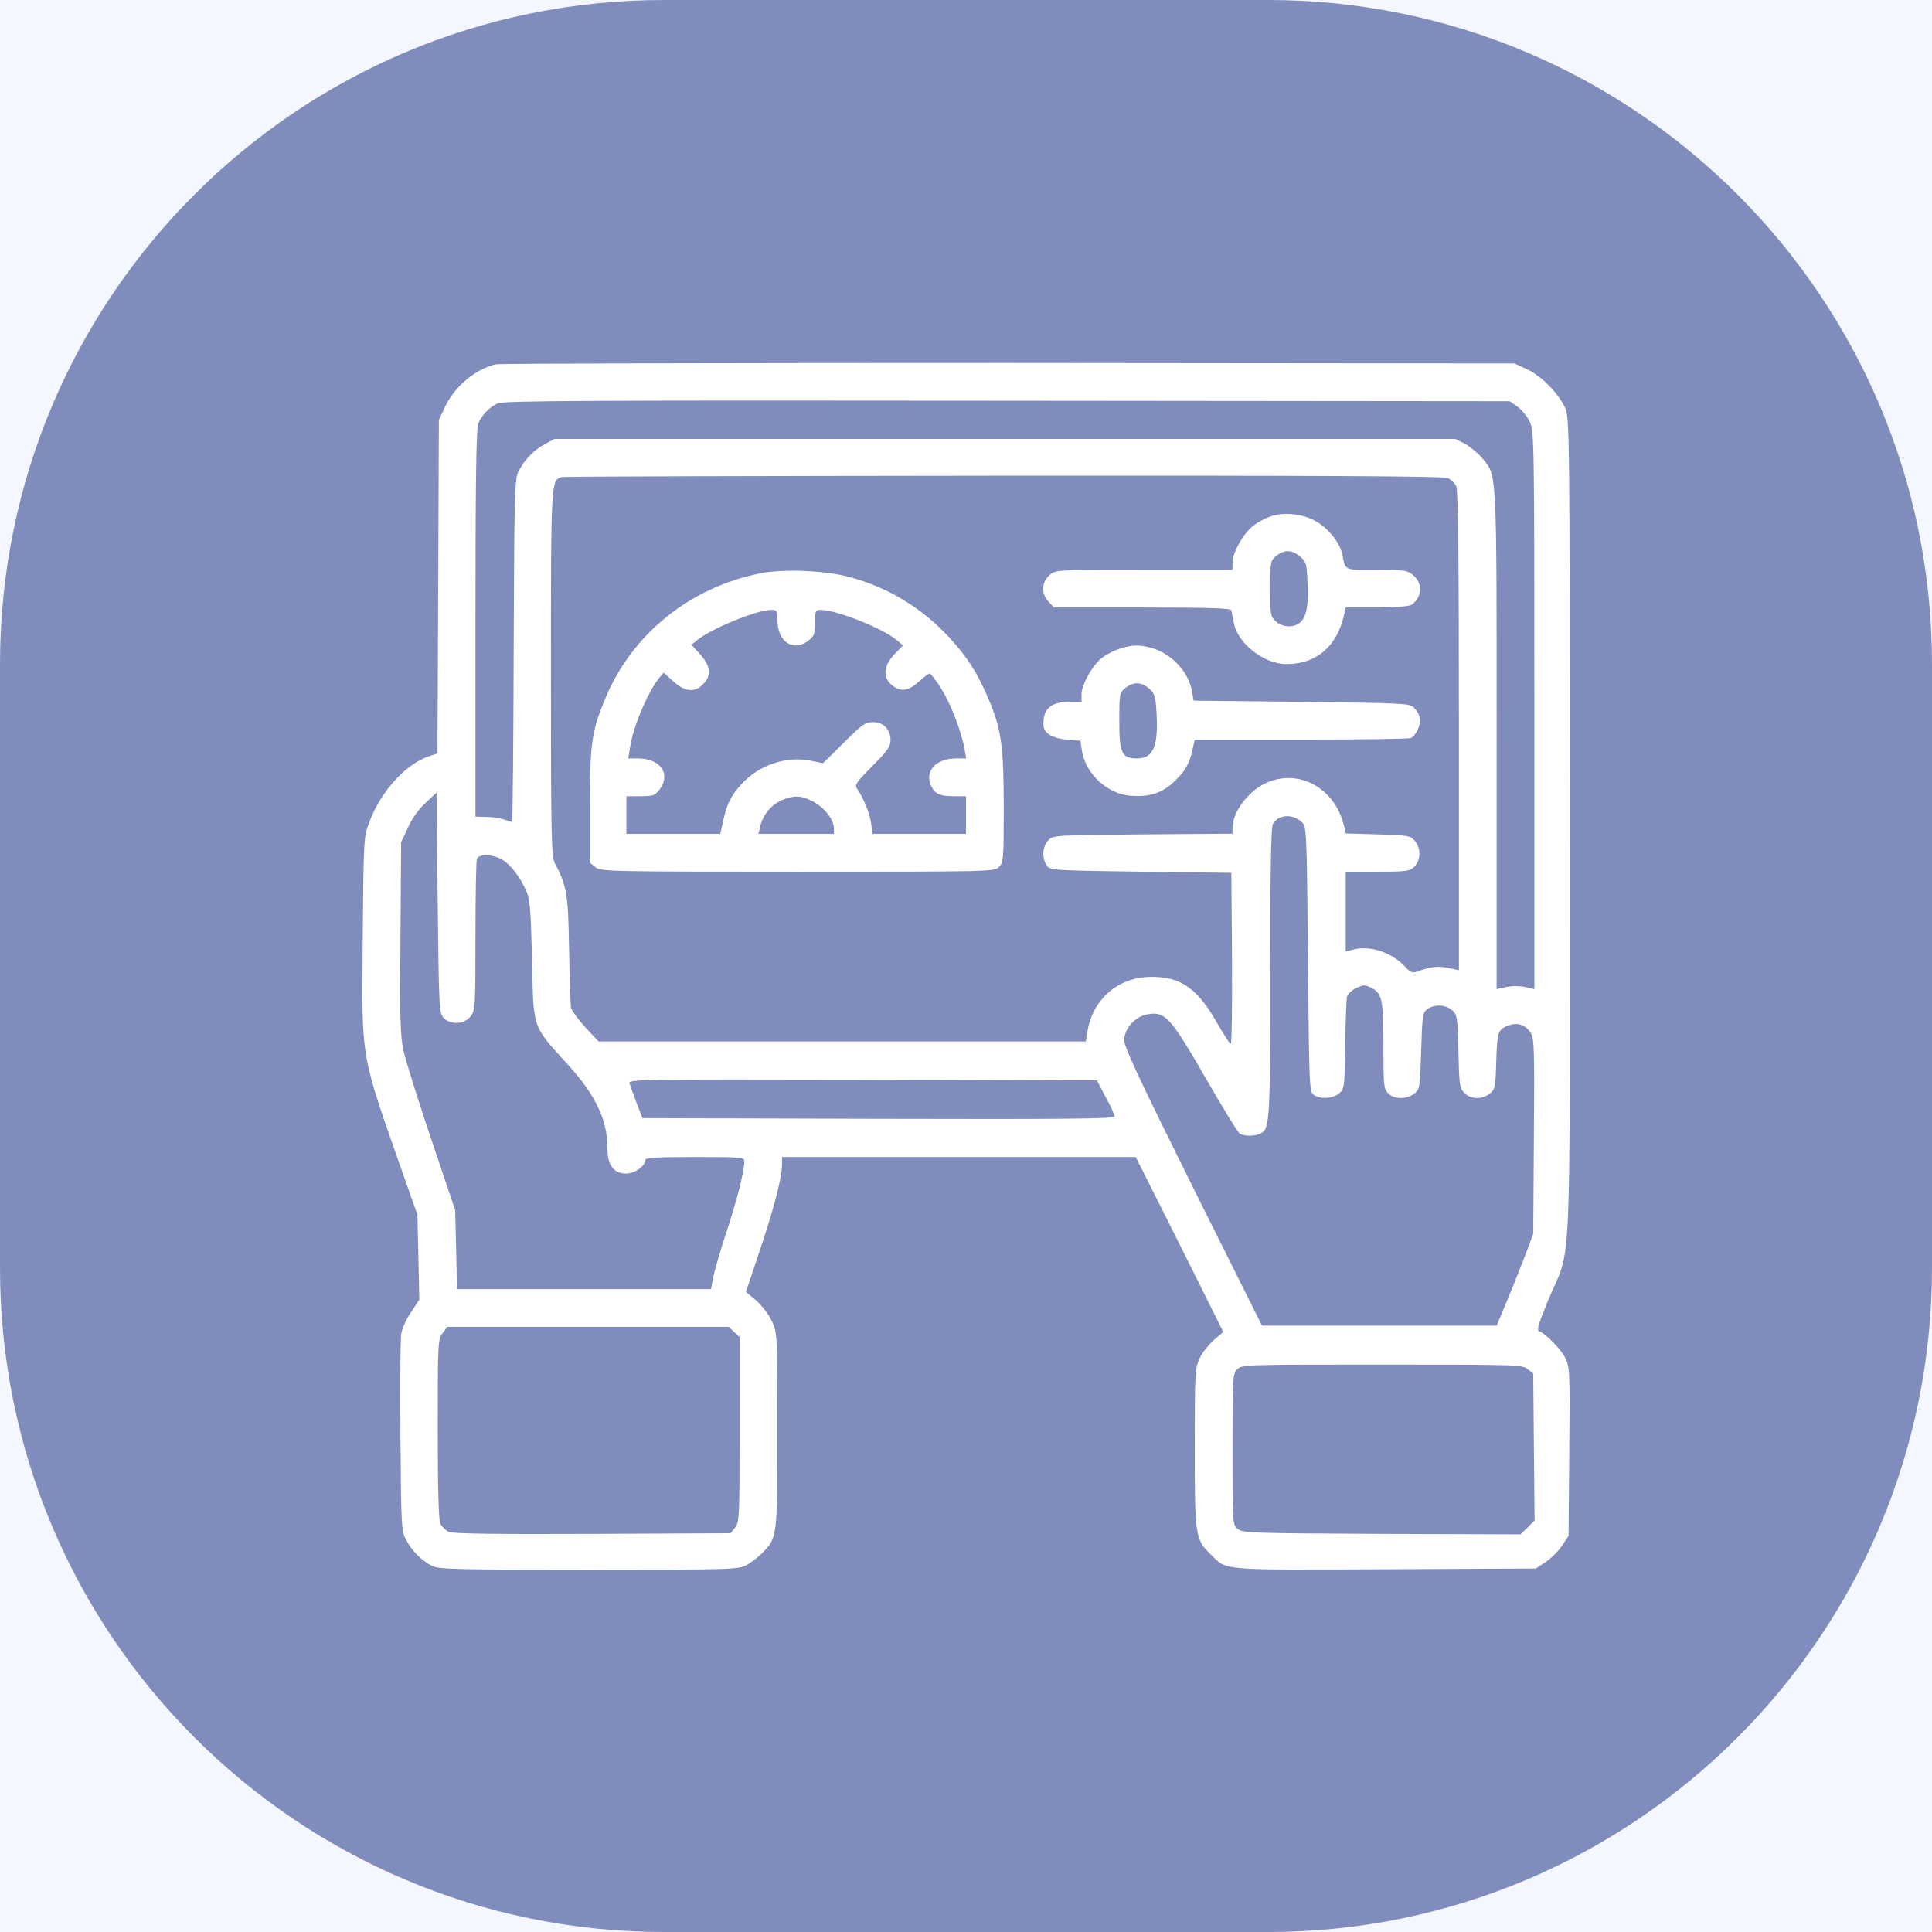
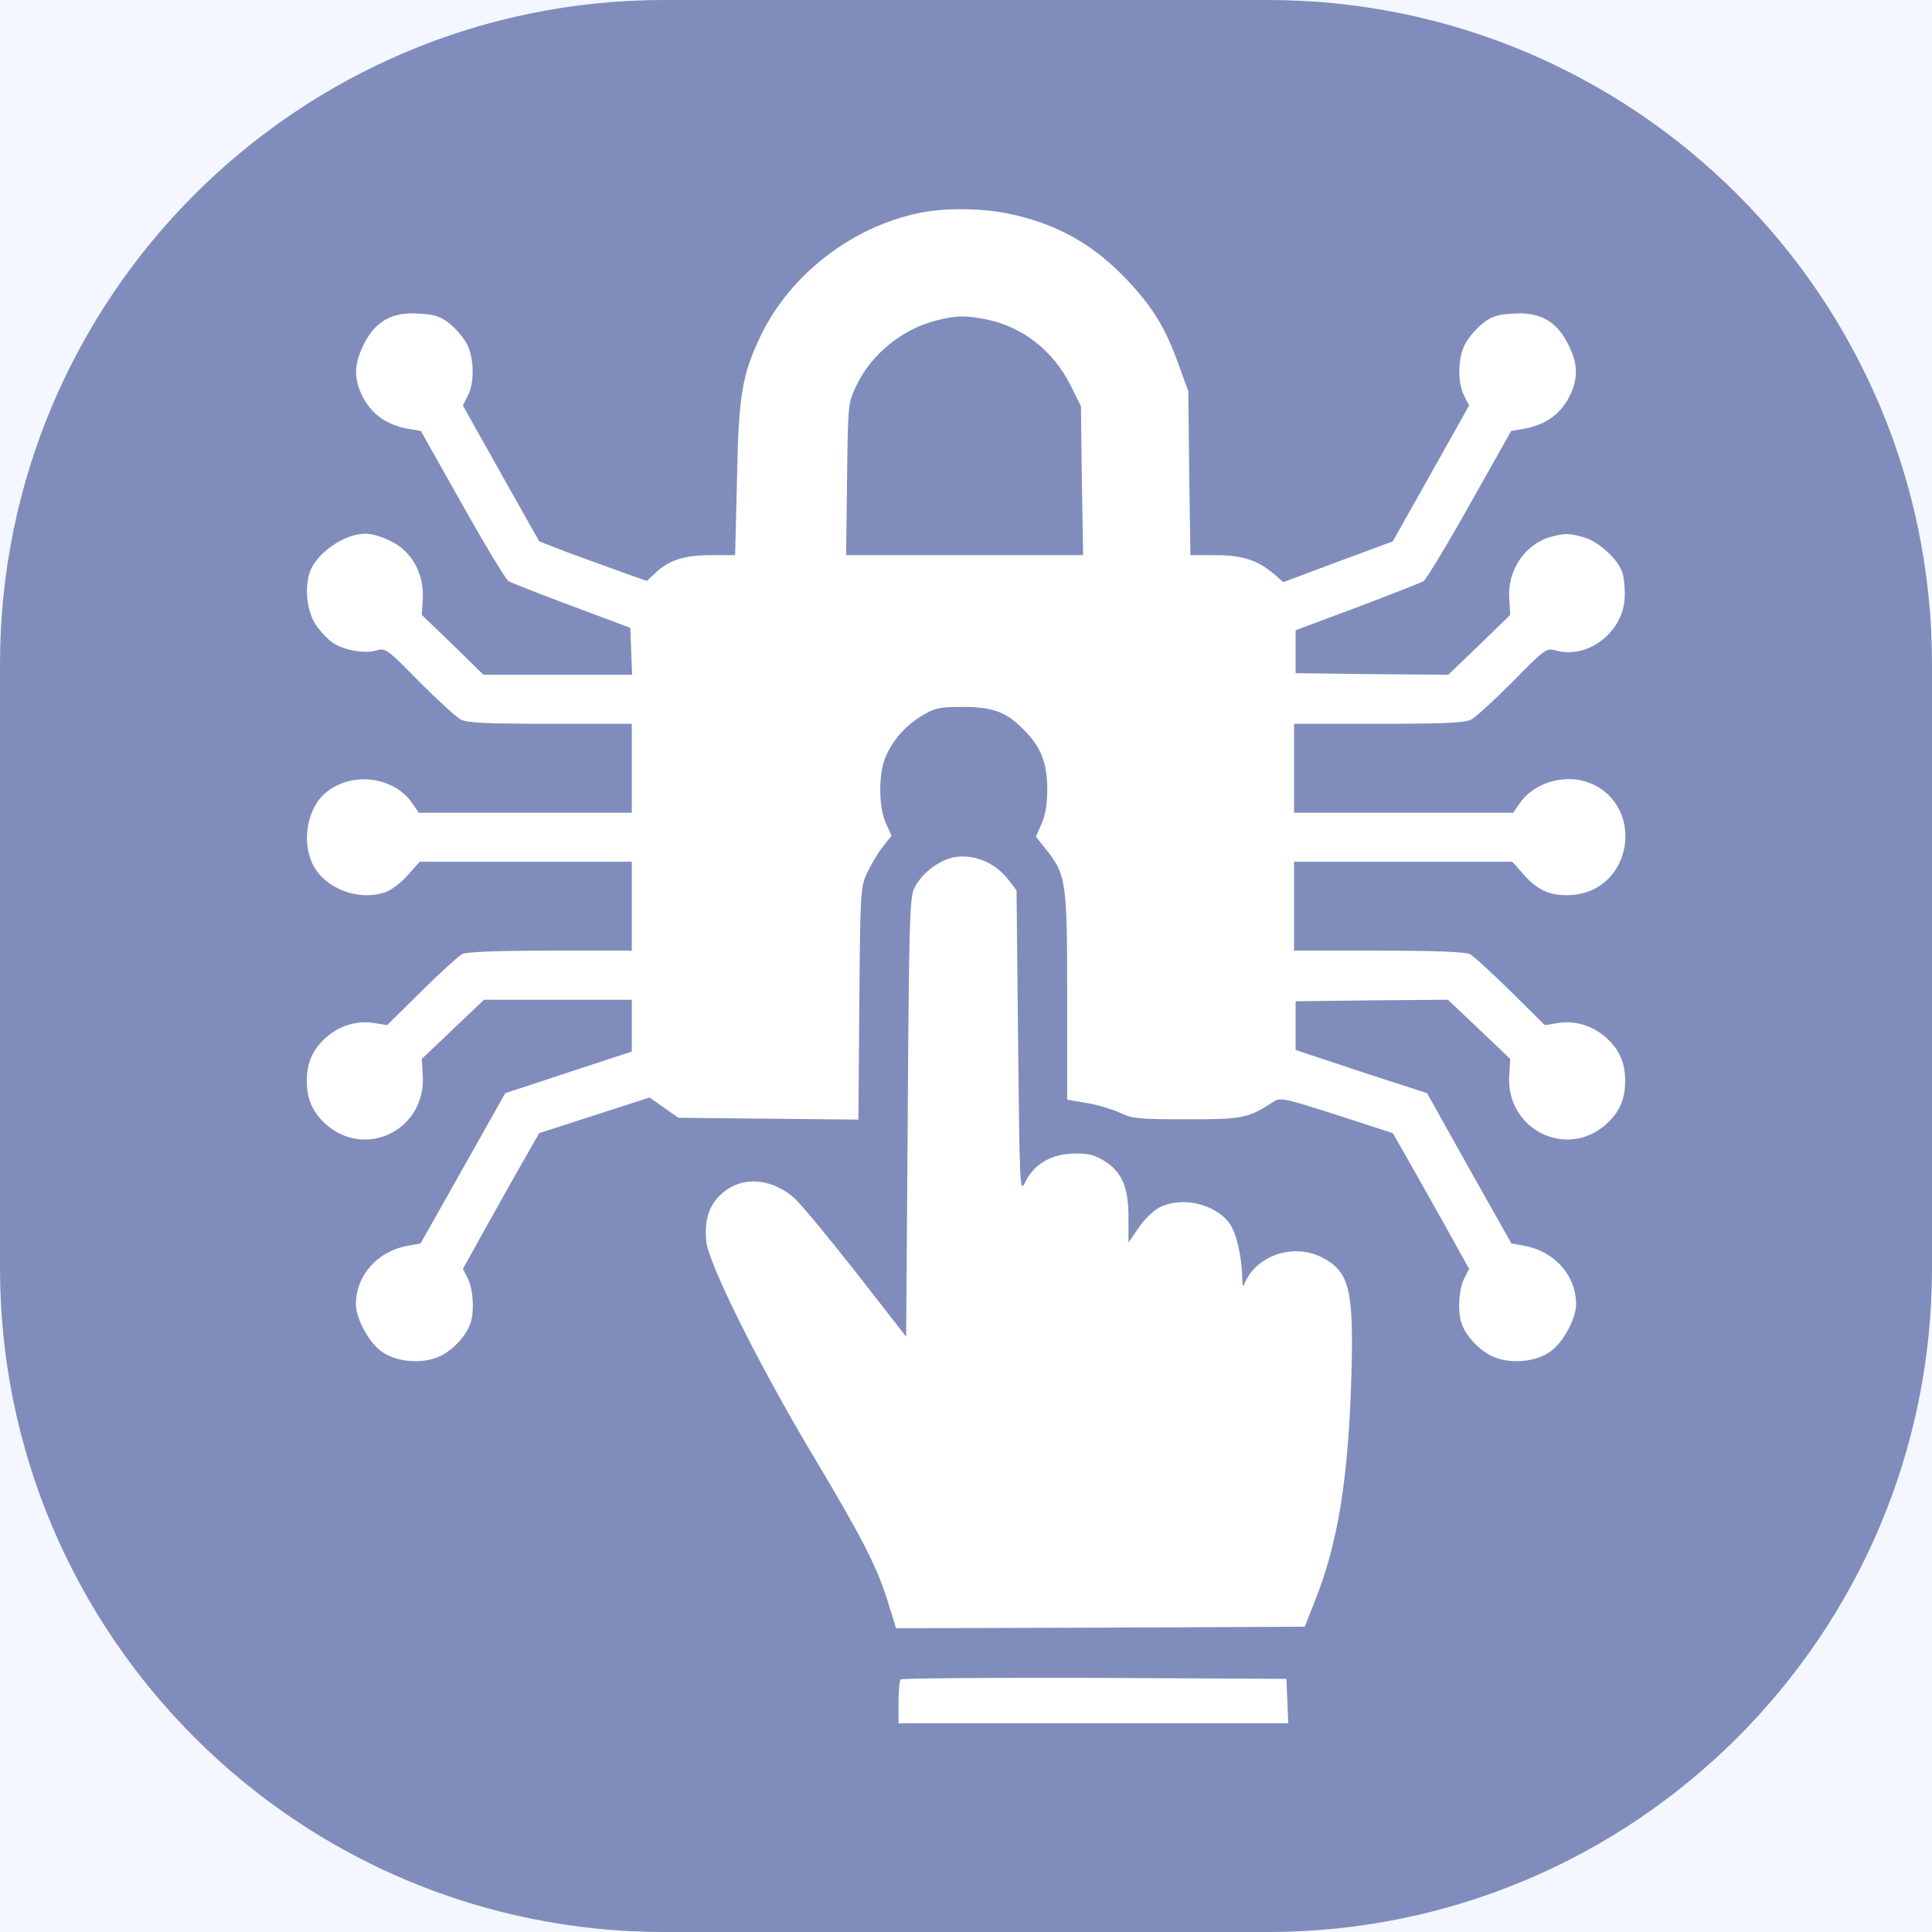
<svg xmlns="http://www.w3.org/2000/svg" width="32" height="32" viewBox="0 0 32 32" fill="none">
-   <g clip-path="url(#clip0_715_1162)">
+   <g clip-path="url(#clip0_783_644)">
    <rect width="32" height="32" fill="#F4F7FF" />
    <rect width="32" height="32" rx="11" fill="#808DBC" />
-     <g clip-path="url(#clip1_715_1162)">
-       <path d="M8.207 6.035C7.863 6.121 7.531 6.402 7.371 6.738L7.269 6.957L7.258 9.719L7.246 12.48L7.113 12.523C6.719 12.652 6.301 13.113 6.113 13.629C6.023 13.863 6.023 13.914 6.008 15.527C5.992 17.598 5.957 17.398 6.687 19.477L6.914 20.121L6.93 20.824L6.945 21.527L6.809 21.734C6.73 21.848 6.656 22.012 6.644 22.105C6.633 22.195 6.625 22.965 6.633 23.812C6.644 25.309 6.648 25.359 6.73 25.512C6.828 25.695 6.984 25.848 7.16 25.938C7.269 25.992 7.559 26 9.75 26C12.101 26 12.223 25.996 12.359 25.926C12.437 25.883 12.559 25.793 12.629 25.719C12.875 25.465 12.875 25.465 12.875 23.688C12.875 22.074 12.875 22.074 12.781 21.875C12.73 21.766 12.617 21.621 12.523 21.539L12.355 21.398L12.594 20.684C12.832 19.969 12.953 19.496 12.953 19.277V19.164H15.883H18.812L19.539 20.613L20.262 22.062L20.105 22.195C20.023 22.27 19.914 22.402 19.871 22.496C19.793 22.656 19.789 22.727 19.789 23.992C19.789 25.465 19.797 25.496 20.062 25.754C20.328 26.016 20.191 26.004 22.945 25.992L25.437 25.98L25.602 25.871C25.691 25.812 25.812 25.691 25.871 25.602L25.98 25.438L25.992 24.043C26.004 22.715 26 22.637 25.926 22.492C25.852 22.344 25.594 22.082 25.488 22.047C25.449 22.035 25.492 21.898 25.656 21.504C26.035 20.605 26 21.391 26 13.711C26 7.094 25.996 6.914 25.922 6.754C25.812 6.512 25.523 6.219 25.285 6.113L25.082 6.02L16.703 6.012C12.094 6.012 8.273 6.02 8.207 6.035ZM25.137 6.738C25.207 6.789 25.301 6.902 25.34 6.992C25.41 7.145 25.414 7.352 25.414 11.766V16.383L25.258 16.348C25.164 16.328 25.039 16.328 24.945 16.348L24.789 16.383V12.254C24.789 7.715 24.797 7.887 24.551 7.59C24.484 7.508 24.355 7.402 24.27 7.355L24.105 7.27H16.645H9.184L9.027 7.355C8.844 7.453 8.695 7.605 8.594 7.797C8.523 7.926 8.519 8.09 8.508 10.773C8.504 12.34 8.492 13.617 8.48 13.617C8.473 13.617 8.418 13.598 8.359 13.578C8.305 13.555 8.172 13.535 8.066 13.531L7.875 13.527V10.332C7.875 8.164 7.887 7.102 7.918 7.027C7.973 6.883 8.102 6.742 8.246 6.68C8.344 6.637 9.809 6.629 16.683 6.637L25.004 6.645L25.137 6.738ZM23.98 7.918C24.035 7.941 24.098 8.004 24.121 8.059C24.152 8.125 24.164 9.293 24.164 12.109V16.07L24 16.035C23.836 15.996 23.683 16.012 23.492 16.086C23.395 16.121 23.371 16.113 23.273 16.012C23.062 15.781 22.707 15.66 22.437 15.723L22.289 15.758V15.098V14.438H22.816C23.293 14.438 23.352 14.43 23.422 14.359C23.539 14.242 23.539 14.035 23.418 13.91C23.352 13.84 23.281 13.832 22.816 13.82L22.289 13.805L22.266 13.703C22.125 13.043 21.484 12.703 20.93 12.988C20.652 13.133 20.414 13.465 20.414 13.711V13.809L18.93 13.82C17.508 13.832 17.445 13.836 17.371 13.91C17.262 14.023 17.25 14.211 17.344 14.344C17.398 14.414 17.473 14.418 18.898 14.438L20.395 14.457L20.406 15.871C20.41 16.652 20.402 17.289 20.387 17.289C20.367 17.289 20.27 17.137 20.164 16.953C19.836 16.371 19.558 16.176 19.066 16.18C18.523 16.184 18.102 16.543 18.012 17.082L17.984 17.25H13.949H9.914L9.695 17.016C9.574 16.883 9.469 16.738 9.457 16.691C9.449 16.645 9.434 16.211 9.426 15.727C9.41 14.809 9.391 14.68 9.187 14.289C9.133 14.18 9.125 13.848 9.125 11.156C9.125 7.945 9.125 7.949 9.309 7.902C9.348 7.891 12.645 7.883 16.633 7.879C21.875 7.875 23.914 7.887 23.98 7.918ZM7.344 16.855C7.457 16.98 7.687 16.969 7.793 16.836C7.871 16.734 7.875 16.688 7.875 15.508C7.875 14.836 7.887 14.262 7.898 14.227C7.934 14.137 8.168 14.148 8.324 14.242C8.465 14.328 8.617 14.531 8.723 14.77C8.777 14.898 8.793 15.09 8.812 15.902C8.836 17.051 8.812 16.98 9.391 17.617C9.871 18.141 10.062 18.547 10.062 19.031C10.062 19.297 10.168 19.438 10.367 19.438C10.512 19.438 10.687 19.316 10.687 19.215C10.687 19.176 10.851 19.164 11.508 19.164C12.293 19.164 12.328 19.168 12.328 19.238C12.328 19.395 12.211 19.863 12.043 20.375C11.945 20.664 11.848 21.004 11.82 21.125L11.777 21.352H9.672H7.57L7.555 20.695L7.539 20.043L7.144 18.871C6.926 18.227 6.719 17.566 6.684 17.406C6.629 17.152 6.621 16.879 6.633 15.531L6.644 13.949L6.758 13.707C6.824 13.555 6.941 13.395 7.051 13.297L7.23 13.129L7.25 14.949C7.269 16.672 7.273 16.777 7.344 16.855ZM21.566 13.621C21.641 13.695 21.645 13.762 21.664 15.887C21.683 17.996 21.687 18.078 21.758 18.133C21.867 18.211 22.07 18.199 22.176 18.113C22.266 18.039 22.27 18.023 22.281 17.32C22.285 16.93 22.301 16.566 22.308 16.516C22.32 16.465 22.387 16.402 22.461 16.367C22.574 16.312 22.605 16.309 22.703 16.355C22.891 16.449 22.914 16.539 22.914 17.316C22.914 17.98 22.918 18.035 22.992 18.109C23.094 18.211 23.305 18.211 23.426 18.113C23.516 18.043 23.52 18.012 23.539 17.406C23.555 16.84 23.566 16.77 23.633 16.719C23.766 16.625 23.953 16.637 24.066 16.746C24.137 16.816 24.145 16.883 24.156 17.418C24.168 17.957 24.176 18.02 24.25 18.098C24.355 18.211 24.551 18.215 24.676 18.113C24.762 18.043 24.77 18.004 24.781 17.633C24.797 17.098 24.805 17.059 24.965 16.992C25.125 16.926 25.262 16.965 25.355 17.109C25.41 17.195 25.418 17.387 25.406 18.82L25.395 20.434L25.273 20.766C25.203 20.949 25.066 21.289 24.969 21.527L24.789 21.957H22.848H20.902L19.762 19.672C18.91 17.957 18.625 17.352 18.621 17.238C18.617 17.035 18.808 16.824 19.027 16.797C19.305 16.758 19.391 16.855 19.965 17.848C20.246 18.34 20.504 18.758 20.535 18.777C20.609 18.824 20.793 18.82 20.883 18.773C21.031 18.695 21.039 18.562 21.039 16.109C21.039 14.5 21.051 13.703 21.082 13.652C21.168 13.488 21.414 13.473 21.566 13.621ZM18.312 18.168C18.395 18.316 18.461 18.465 18.461 18.492C18.461 18.531 17.668 18.539 14.551 18.531L10.641 18.52L10.543 18.266C10.492 18.125 10.437 17.98 10.426 17.941C10.406 17.879 10.601 17.875 14.285 17.883L18.168 17.895L18.312 18.168ZM12.16 22.062L12.25 22.145V23.68C12.25 25.129 12.246 25.215 12.176 25.301L12.101 25.395L9.824 25.406C8.242 25.414 7.512 25.402 7.441 25.375C7.383 25.352 7.32 25.285 7.293 25.234C7.266 25.168 7.25 24.676 7.25 23.66C7.25 22.223 7.254 22.18 7.332 22.078L7.41 21.977H9.742H12.07L12.16 22.062ZM25.301 22.676L25.395 22.75L25.406 23.965L25.418 25.184L25.301 25.301L25.183 25.414L22.883 25.406C20.68 25.395 20.574 25.391 20.496 25.32C20.414 25.246 20.414 25.215 20.414 24C20.414 22.809 20.418 22.754 20.492 22.68C20.57 22.602 20.621 22.602 22.891 22.602C25.117 22.602 25.215 22.605 25.301 22.676Z" fill="white" />
-       <path d="M21.031 8.559C20.949 8.586 20.824 8.656 20.754 8.711C20.594 8.836 20.414 9.152 20.414 9.316V9.438H18.953C17.492 9.438 17.488 9.438 17.387 9.523C17.25 9.641 17.242 9.832 17.367 9.965L17.457 10.062H18.918C20.051 10.062 20.383 10.074 20.395 10.109C20.402 10.137 20.418 10.227 20.434 10.305C20.488 10.648 20.934 11 21.305 11C21.809 11 22.152 10.699 22.266 10.168L22.289 10.062H22.809C23.152 10.059 23.344 10.043 23.387 10.012C23.562 9.879 23.566 9.652 23.395 9.516C23.305 9.445 23.234 9.438 22.793 9.438C22.246 9.438 22.289 9.457 22.23 9.176C22.195 8.992 22.004 8.754 21.801 8.637C21.586 8.508 21.246 8.473 21.031 8.559ZM21.535 9.219C21.633 9.305 21.645 9.34 21.656 9.629C21.676 10.016 21.645 10.199 21.543 10.301C21.441 10.402 21.242 10.398 21.129 10.289C21.043 10.211 21.039 10.176 21.039 9.746C21.039 9.297 21.043 9.285 21.141 9.207C21.277 9.098 21.402 9.105 21.535 9.219Z" fill="white" />
-       <path d="M12.613 9.492C11.441 9.719 10.473 10.492 10.027 11.566C9.801 12.109 9.773 12.293 9.77 13.336V14.289L9.863 14.363C9.949 14.434 10.062 14.438 13.211 14.438C16.418 14.438 16.469 14.438 16.547 14.359C16.621 14.285 16.625 14.23 16.625 13.383C16.625 12.359 16.586 12.07 16.371 11.574C16.188 11.141 16.02 10.879 15.719 10.555C15.273 10.07 14.699 9.723 14.062 9.555C13.664 9.449 12.992 9.422 12.613 9.492ZM12.875 10.258C12.875 10.633 13.141 10.809 13.398 10.605C13.484 10.535 13.5 10.496 13.5 10.312C13.5 10.117 13.508 10.102 13.59 10.102C13.859 10.102 14.621 10.406 14.863 10.609L14.957 10.691L14.816 10.836C14.633 11.023 14.617 11.223 14.773 11.348C14.922 11.465 15.039 11.449 15.215 11.293C15.297 11.219 15.379 11.156 15.398 11.156C15.418 11.156 15.508 11.273 15.598 11.418C15.758 11.68 15.926 12.125 15.977 12.414L16.004 12.562H15.836C15.512 12.562 15.32 12.762 15.414 12.996C15.477 13.148 15.559 13.188 15.801 13.188H16V13.5V13.812H15.223H14.449L14.43 13.645C14.41 13.484 14.297 13.203 14.195 13.062C14.152 13 14.184 12.957 14.449 12.688C14.695 12.441 14.75 12.363 14.75 12.262C14.75 12.082 14.633 11.961 14.461 11.961C14.332 11.961 14.281 11.996 13.977 12.301L13.633 12.641L13.418 12.598C13.023 12.52 12.57 12.672 12.285 12.984C12.109 13.172 12.035 13.324 11.973 13.617L11.93 13.812H11.152H10.375V13.5V13.188H10.605C10.809 13.188 10.848 13.176 10.918 13.086C11.121 12.828 10.945 12.562 10.566 12.562H10.406L10.434 12.387C10.48 12.055 10.727 11.465 10.914 11.234L10.992 11.141L11.152 11.285C11.348 11.461 11.504 11.477 11.645 11.332C11.789 11.191 11.773 11.035 11.598 10.84L11.453 10.68L11.547 10.602C11.785 10.41 12.527 10.105 12.77 10.102C12.867 10.102 12.875 10.113 12.875 10.258ZM13.461 13.273C13.652 13.371 13.812 13.574 13.812 13.719V13.812H13.188H12.562L12.586 13.703C12.645 13.465 12.801 13.293 13.031 13.223C13.195 13.172 13.281 13.184 13.461 13.273Z" fill="white" />
-       <path d="M18.551 10.742C18.465 10.773 18.336 10.832 18.27 10.883C18.109 10.992 17.914 11.336 17.914 11.496V11.625H17.703C17.398 11.625 17.265 11.75 17.285 12.027C17.293 12.145 17.437 12.23 17.668 12.25L17.895 12.27L17.922 12.445C17.988 12.824 18.344 13.152 18.727 13.18C19.062 13.203 19.258 13.133 19.477 12.918C19.648 12.746 19.707 12.637 19.765 12.355L19.789 12.25H21.543C22.508 12.25 23.328 12.238 23.363 12.226C23.453 12.191 23.543 11.992 23.515 11.883C23.504 11.828 23.457 11.754 23.414 11.715C23.34 11.648 23.207 11.645 21.555 11.625L19.77 11.605L19.746 11.465C19.695 11.133 19.402 10.82 19.066 10.73C18.867 10.676 18.758 10.68 18.551 10.742ZM19.031 11.402C19.125 11.484 19.14 11.527 19.156 11.812C19.187 12.363 19.102 12.562 18.832 12.562C18.578 12.562 18.539 12.476 18.539 11.941C18.539 11.484 18.543 11.473 18.64 11.395C18.777 11.289 18.898 11.293 19.031 11.402Z" fill="white" />
-     </g>
+     <path d="M15.33 3.508C14.177 3.706 13.095 4.518 12.593 5.575C12.293 6.204 12.232 6.555 12.207 7.936L12.176 9.195H11.775C11.333 9.195 11.079 9.277 10.856 9.49L10.714 9.622L10.297 9.475C10.069 9.393 9.668 9.246 9.404 9.15L8.931 8.967L8.296 7.839L7.667 6.717L7.748 6.555C7.86 6.341 7.855 5.94 7.738 5.707C7.687 5.605 7.56 5.453 7.454 5.366C7.296 5.239 7.205 5.209 6.936 5.194C6.494 5.163 6.214 5.321 6.027 5.702C5.874 6.001 5.859 6.225 5.971 6.494C6.118 6.834 6.377 7.037 6.768 7.103L6.971 7.139L7.657 8.357C8.032 9.028 8.378 9.596 8.423 9.627C8.469 9.652 8.946 9.84 9.475 10.038L10.44 10.399L10.455 10.785L10.47 11.176H9.241H8.007L7.499 10.678L6.986 10.185L7.002 9.932C7.022 9.607 6.905 9.297 6.677 9.099C6.519 8.957 6.23 8.84 6.047 8.84C5.702 8.84 5.234 9.165 5.128 9.485C5.036 9.769 5.092 10.17 5.255 10.384C5.331 10.485 5.448 10.607 5.514 10.648C5.702 10.77 6.032 10.831 6.225 10.775C6.387 10.729 6.402 10.739 6.941 11.287C7.245 11.592 7.555 11.877 7.631 11.917C7.738 11.973 8.048 11.988 9.119 11.988H10.465V12.725V13.461H8.703H6.936L6.839 13.319C6.539 12.867 5.849 12.77 5.412 13.116C5.092 13.364 4.986 13.933 5.184 14.324C5.382 14.715 5.93 14.928 6.372 14.781C6.473 14.751 6.641 14.624 6.753 14.497L6.951 14.273H8.708H10.465V15.01V15.746H9.114C8.23 15.746 7.728 15.766 7.657 15.802C7.596 15.832 7.291 16.112 6.976 16.422L6.412 16.98L6.199 16.945C5.915 16.899 5.625 16.985 5.402 17.183C5.179 17.381 5.082 17.6 5.082 17.904C5.082 18.209 5.179 18.427 5.402 18.625C6.067 19.209 7.062 18.701 7.002 17.808L6.986 17.539L7.499 17.051L8.017 16.559H9.241H10.465V16.99V17.417L9.414 17.762L8.368 18.107L7.667 19.352L6.966 20.596L6.768 20.631C6.255 20.718 5.895 21.124 5.895 21.601C5.895 21.845 6.118 22.251 6.331 22.393C6.59 22.571 7.022 22.596 7.306 22.454C7.525 22.343 7.738 22.104 7.799 21.896C7.86 21.693 7.834 21.347 7.748 21.175L7.667 21.017L8.093 20.25C8.332 19.824 8.616 19.316 8.728 19.123L8.931 18.768L9.845 18.473L10.759 18.178L10.998 18.346L11.237 18.514L12.725 18.529L14.218 18.544L14.233 16.625C14.248 14.761 14.253 14.7 14.36 14.461C14.426 14.324 14.537 14.131 14.619 14.03L14.766 13.842L14.675 13.639C14.548 13.364 14.548 12.796 14.675 12.521C14.802 12.237 15.01 12.009 15.284 11.846C15.487 11.724 15.568 11.709 15.949 11.709C16.437 11.709 16.665 11.79 16.945 12.075C17.239 12.364 17.341 12.623 17.346 13.055C17.346 13.324 17.315 13.502 17.249 13.649L17.158 13.857L17.315 14.055C17.66 14.487 17.676 14.588 17.676 16.498V18.214L18.006 18.27C18.189 18.3 18.432 18.377 18.554 18.432C18.752 18.529 18.864 18.539 19.661 18.539C20.601 18.539 20.667 18.524 21.109 18.239C21.205 18.173 21.317 18.204 22.145 18.468L23.069 18.768L23.272 19.123C23.384 19.316 23.668 19.824 23.907 20.25L24.333 21.017L24.252 21.175C24.166 21.347 24.14 21.693 24.201 21.896C24.262 22.104 24.475 22.343 24.694 22.454C24.978 22.596 25.41 22.571 25.669 22.393C25.882 22.251 26.105 21.845 26.105 21.601C26.105 21.124 25.745 20.718 25.232 20.631L25.034 20.596L24.333 19.352L23.637 18.107L22.546 17.752L21.459 17.391V16.99V16.584L22.718 16.569L23.983 16.559L24.496 17.046L25.014 17.539L24.998 17.808C24.938 18.697 25.933 19.209 26.598 18.625C26.822 18.427 26.918 18.209 26.918 17.904C26.918 17.6 26.822 17.381 26.598 17.183C26.375 16.985 26.085 16.899 25.801 16.945L25.587 16.98L25.024 16.422C24.709 16.112 24.404 15.832 24.343 15.802C24.272 15.766 23.759 15.746 22.835 15.746H21.434V15.01V14.273H23.241H25.049L25.247 14.497C25.481 14.761 25.715 14.852 26.06 14.822C27.081 14.72 27.248 13.273 26.273 12.948C25.877 12.821 25.384 12.979 25.161 13.319L25.064 13.461H23.252H21.434V12.725V11.988H22.83C23.947 11.988 24.257 11.973 24.369 11.917C24.445 11.877 24.755 11.592 25.059 11.287C25.598 10.739 25.613 10.729 25.775 10.775C26.288 10.917 26.862 10.49 26.908 9.932C26.918 9.784 26.903 9.581 26.872 9.485C26.796 9.256 26.476 8.967 26.222 8.896C25.984 8.83 25.923 8.83 25.689 8.891C25.257 9.012 24.963 9.449 24.998 9.921L25.014 10.185L24.501 10.683L23.988 11.176L22.723 11.166L21.459 11.15V10.795V10.439L22.475 10.059C23.033 9.85 23.531 9.652 23.577 9.627C23.622 9.596 23.968 9.028 24.343 8.357L25.029 7.139L25.232 7.103C25.623 7.037 25.882 6.834 26.029 6.494C26.141 6.225 26.126 6.001 25.973 5.702C25.785 5.321 25.506 5.163 25.064 5.194C24.795 5.209 24.704 5.239 24.547 5.366C24.44 5.453 24.313 5.605 24.262 5.707C24.145 5.94 24.14 6.341 24.252 6.555L24.333 6.717L23.703 7.839L23.069 8.967L22.165 9.302L21.256 9.642L21.104 9.51C20.829 9.277 20.581 9.195 20.128 9.195H19.717L19.697 7.834L19.682 6.479L19.519 6.032C19.311 5.448 19.098 5.092 18.676 4.645C18.113 4.046 17.498 3.701 16.701 3.538C16.29 3.452 15.731 3.442 15.33 3.508ZM16.31 5.285C16.929 5.402 17.452 5.808 17.742 6.402L17.904 6.727L17.919 7.961L17.94 9.195H15.975H14.014L14.03 7.936C14.045 6.697 14.045 6.677 14.182 6.392C14.426 5.869 14.944 5.448 15.518 5.305C15.843 5.224 15.975 5.224 16.31 5.285Z" fill="white" />
+     <path d="M15.644 14.248C15.426 14.35 15.253 14.502 15.146 14.705C15.07 14.842 15.055 15.238 15.035 18.498L15.009 22.14L14.177 21.073C13.714 20.484 13.252 19.925 13.146 19.834C12.765 19.509 12.287 19.479 11.963 19.763C11.744 19.956 11.663 20.2 11.698 20.56C11.739 20.941 12.567 22.602 13.461 24.1C14.278 25.466 14.527 25.953 14.705 26.527L14.842 26.969L18.229 26.959L21.611 26.943L21.779 26.517C22.159 25.562 22.332 24.511 22.383 22.8C22.424 21.352 22.352 21.058 21.89 20.824C21.413 20.581 20.783 20.804 20.605 21.281C20.59 21.322 20.575 21.261 20.575 21.149C20.565 20.804 20.479 20.418 20.362 20.261C20.128 19.936 19.564 19.809 19.199 20.002C19.102 20.052 18.945 20.205 18.859 20.337L18.691 20.581V20.159C18.691 19.646 18.574 19.392 18.259 19.209C18.092 19.118 18 19.098 17.747 19.108C17.381 19.128 17.117 19.296 16.975 19.59C16.893 19.763 16.888 19.661 16.863 17.259L16.837 14.746L16.695 14.563C16.441 14.233 15.989 14.096 15.644 14.248Z" fill="white" />
+     <path d="M14.918 27.817C14.898 27.832 14.883 28.005 14.883 28.198V28.543H18.107H21.337L21.322 28.172L21.307 27.807L18.128 27.791C16.381 27.786 14.934 27.797 14.918 27.817Z" fill="white" />
  </g>
  <defs>
-     <clipPath id="clip0_715_1162">
+     <clipPath id="clip0_783_644">
      <rect width="32" height="32" fill="white" />
-     </clipPath>
-     <clipPath id="clip1_715_1162">
-       <rect width="20" height="20" fill="white" transform="translate(6 6)" />
    </clipPath>
  </defs>
</svg>
